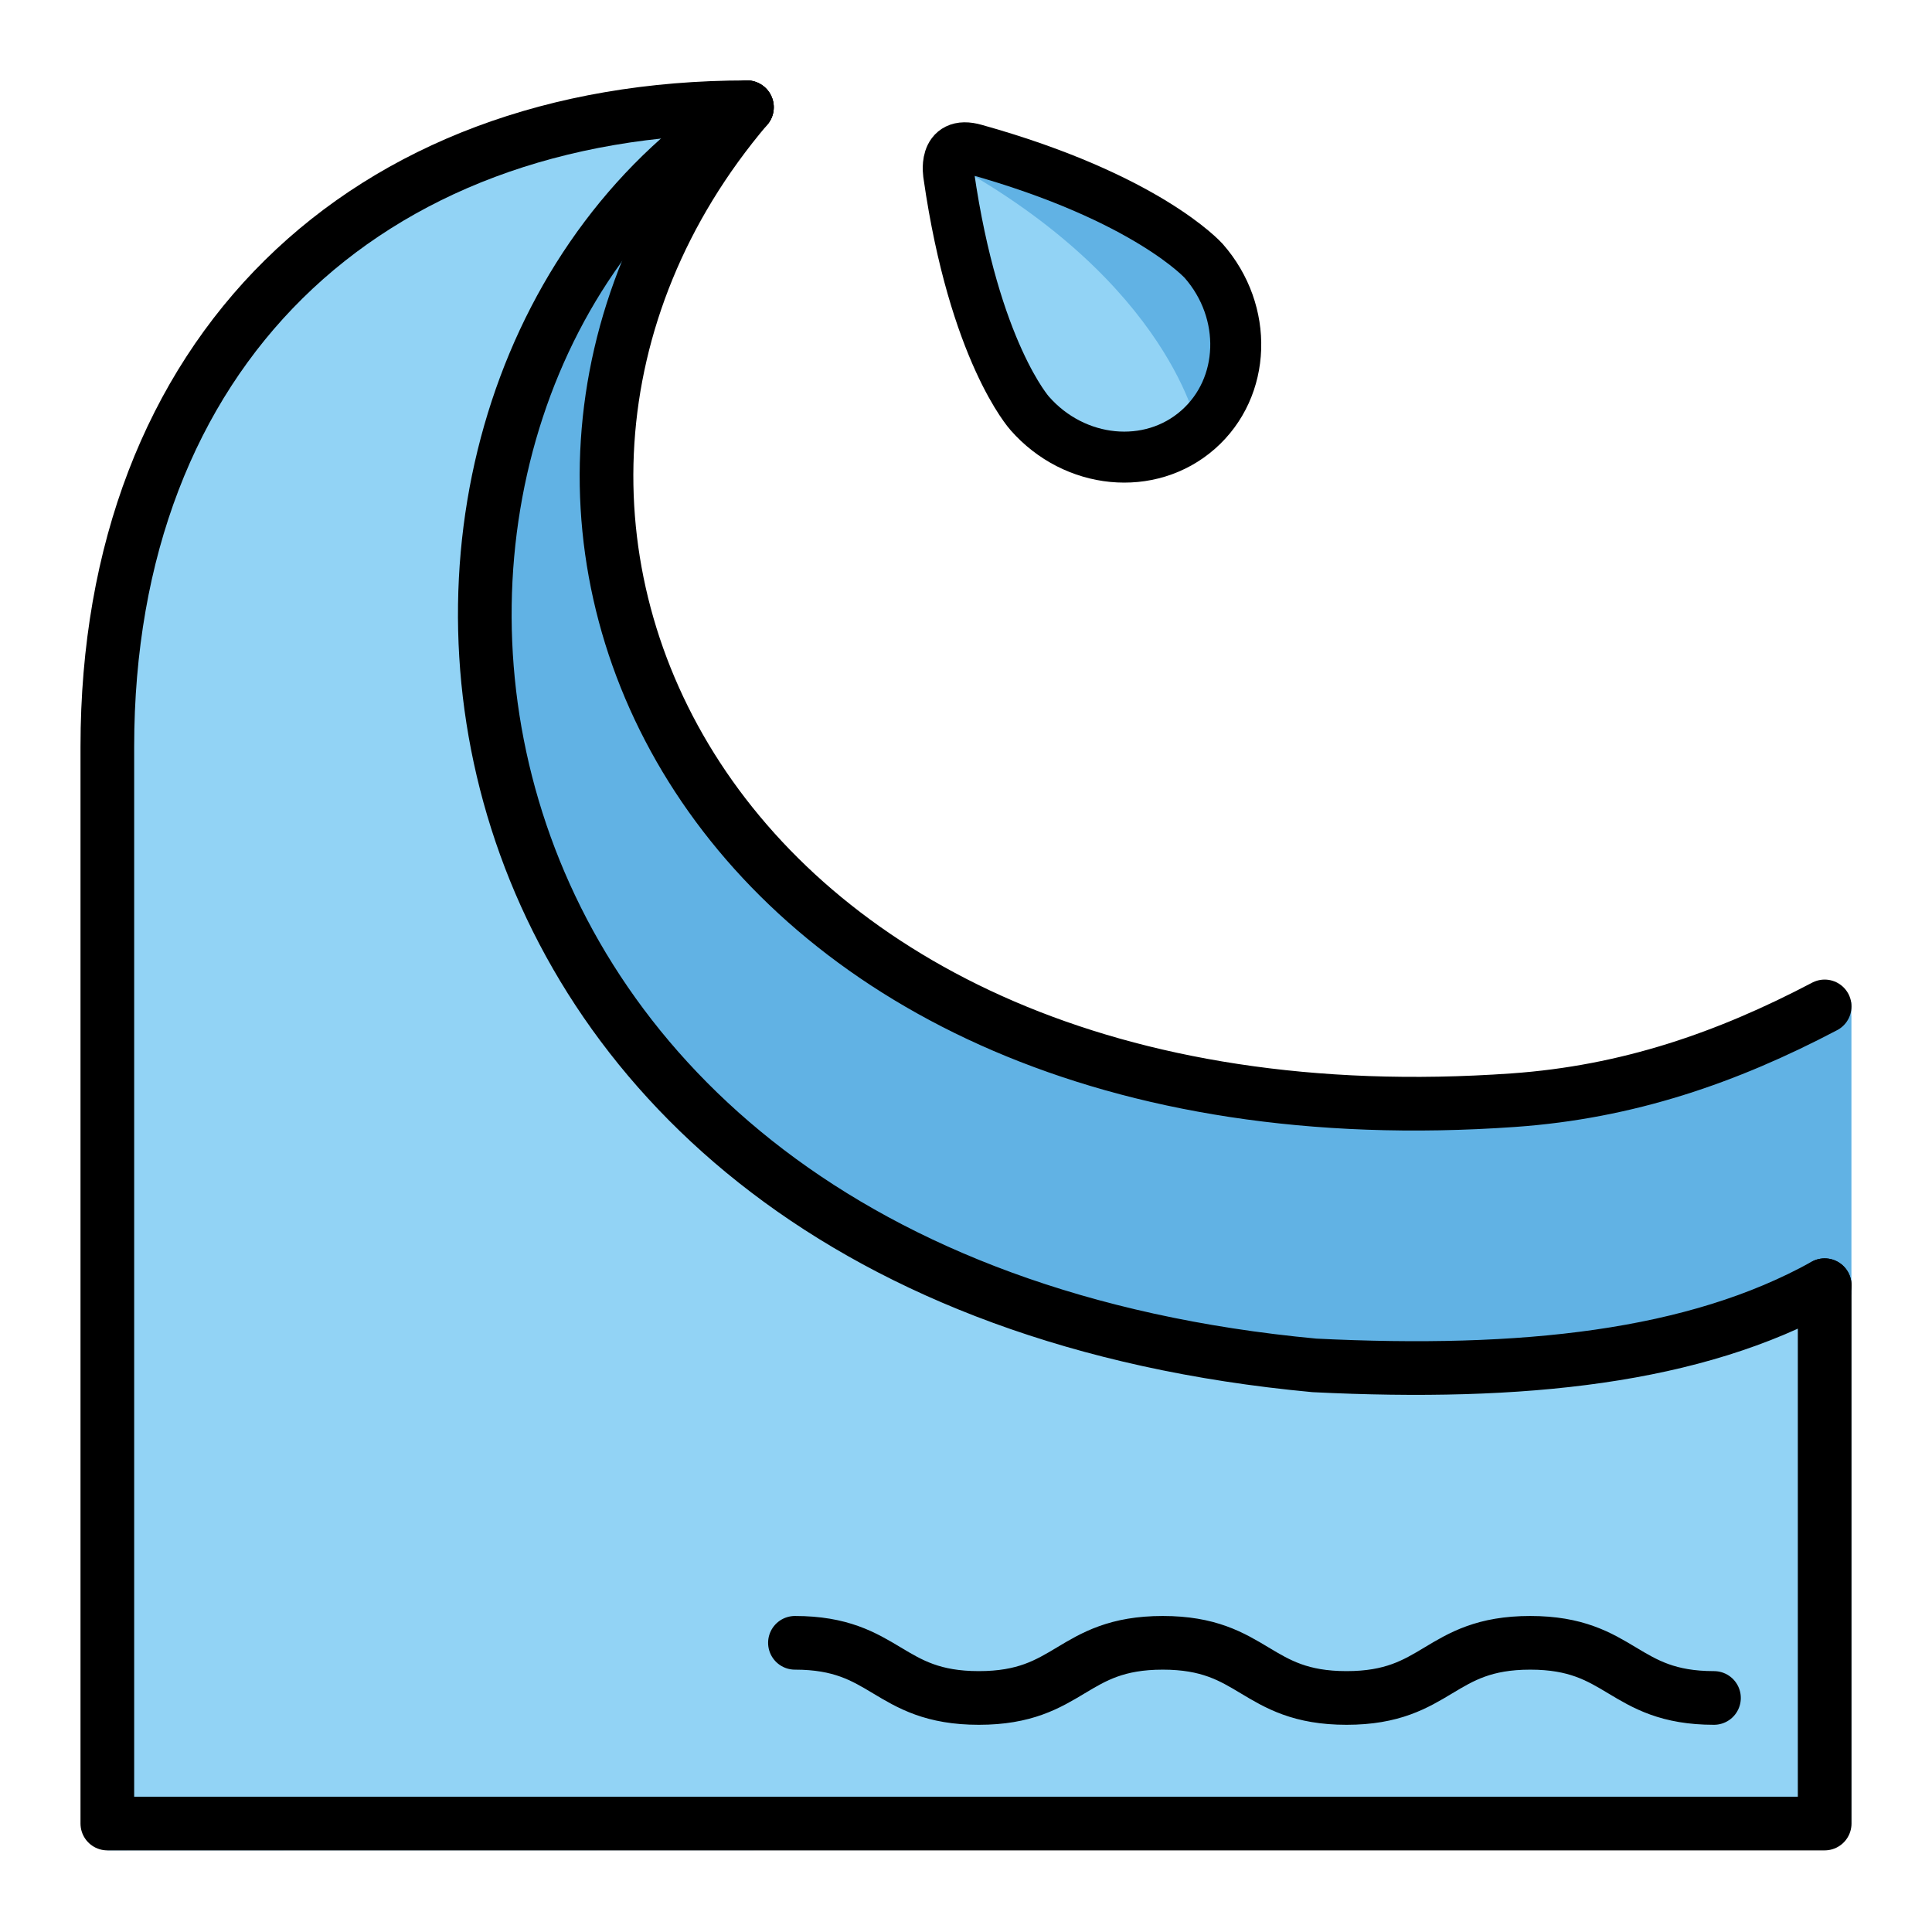
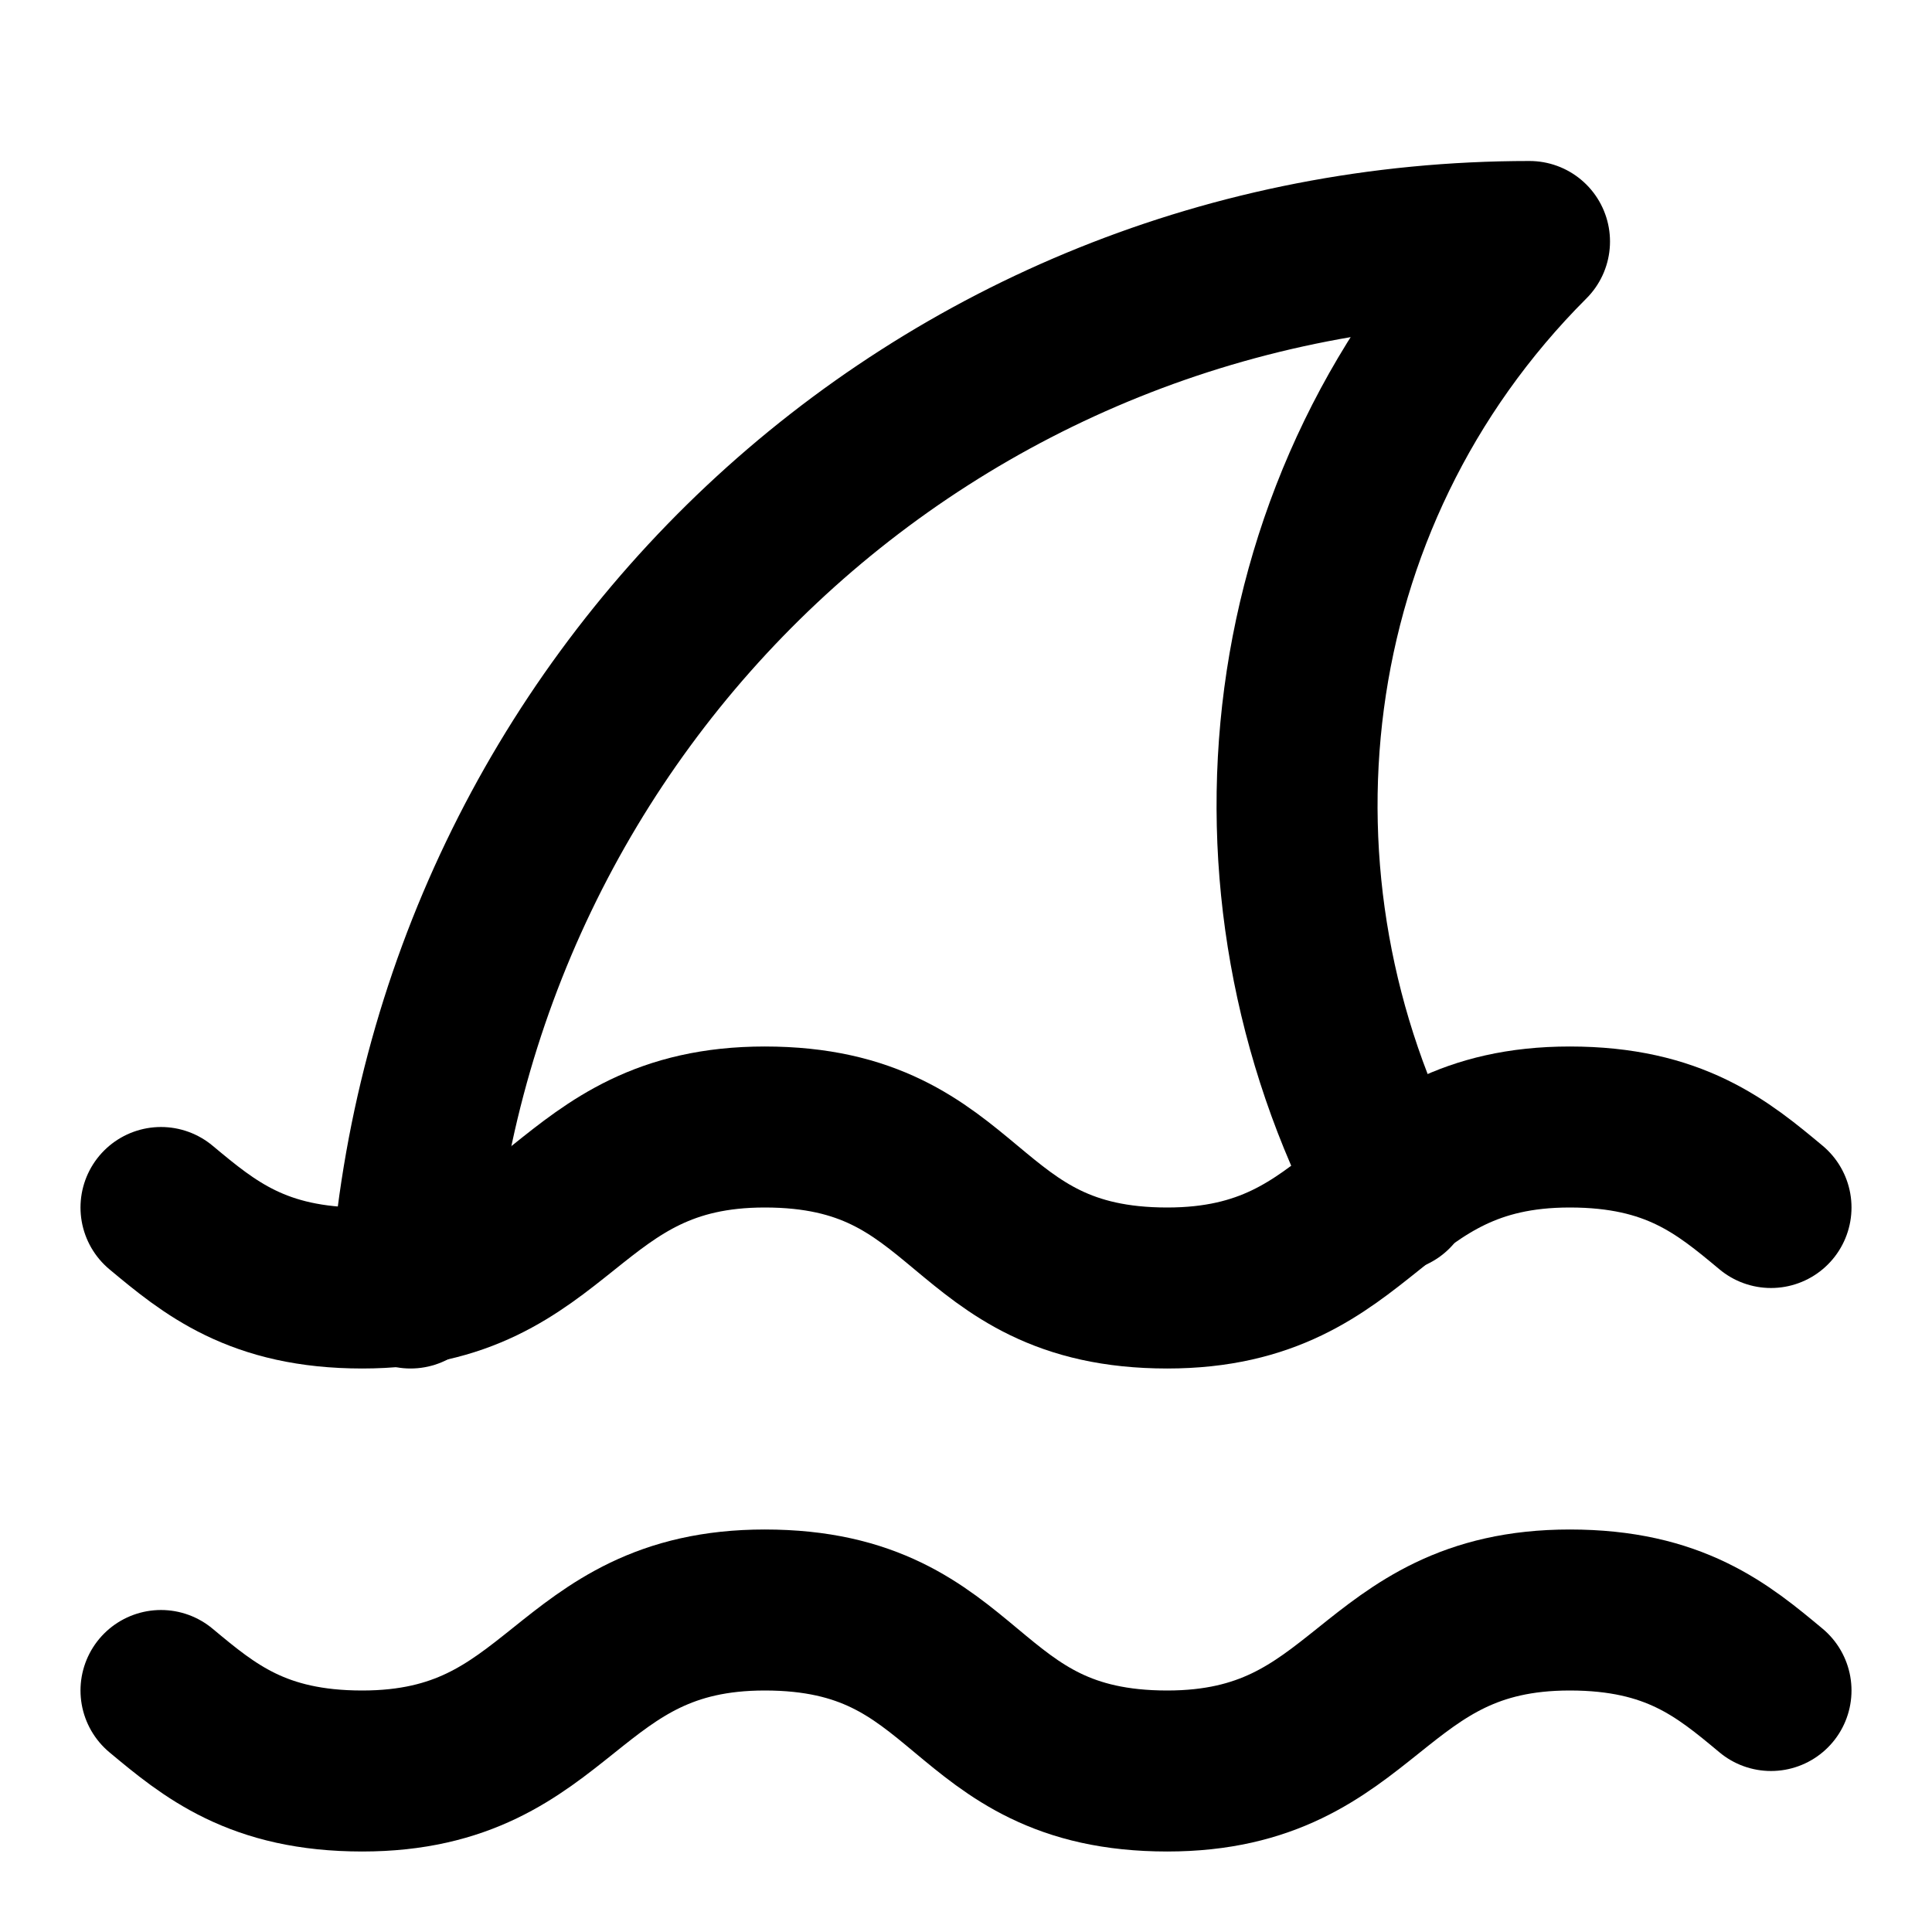
- <svg xmlns="http://www.w3.org/2000/svg" id="emoji" viewBox="0 0 72 72" version="1.1">
-   <g id="color">
-     <path fill="#92D3F5" d="M4,28.189C4,14.817,14.286,3.977,27.837,3.977l0,0C15,19.344,26.25,43.722,56.4,41.563 c4.256-0.305,8.947-1.778,12.593-3.724v30.087c0,0.558-0.453,1.011-1.011,1.011L4,68.958V28.189" />
-     <path fill="#61B2E4" d="M21.784,10.012c-3.822,7.178-5.951,21.128,6.555,33.343c0,0,10.239,12.649,40.654,4.885V37.349 c0,0-11.106,7.592-27.525,2.338c-15.385-4.923-19.425-16.527-18.909-20.767c0.182-1.499,0.788-6.042,0.788-6.042 s0.839-3.015,0.545-3.801C23.552,8.168,22.058,9.498,21.784,10.012z" />
-     <path fill="#92D3F5" d="M44.857,9.722c1.674,1.907,1.579,4.722-0.21,6.293s-4.596,1.298-6.27-0.608 c0,0-2.07-2.286-3.018-8.876c0,0-0.251-1.32,0.979-0.961C42.75,7.361,44.857,9.722,44.857,9.722" />
-     <path fill="#61B2E4" d="M35.41,6.055c4.353-0.599,9.166,3.388,9.166,3.388c2.133,2.429,1.859,5,0.07,6.571 C44.647,16.014,43.649,10.572,35.41,6.055" />
-   </g>
-   <g id="hair" />
-   <g id="skin" />
-   <g id="skin-shadow" />
-   <g id="line">
-     <path fill="none" stroke="#000000" stroke-linecap="round" stroke-linejoin="round" stroke-miterlimit="10" stroke-width="2" d="M4,27.833 M4,67.958 M68,47.896v20.062H4v-40.125C4,13.148,13.579,4,27.836,3.997" />
-     <path fill="none" stroke="#000000" stroke-linecap="round" stroke-linejoin="round" stroke-miterlimit="10" stroke-width="2" d="M68,37.506C64.353,39.423,60.656,40.7,56.4,41C26.25,43.125,15,19.125,27.836,3.997" />
-     <path fill="none" stroke="#000000" stroke-linecap="round" stroke-linejoin="round" stroke-miterlimit="10" stroke-width="2" d="M68,47.896c-4.833,2.688-11.25,3.372-19.016,2.988C13.991,47.625,11.381,14.384,27.836,3.997" />
-     <path fill="none" stroke="#000000" stroke-linecap="round" stroke-linejoin="round" stroke-miterlimit="10" stroke-width="1.9" d="M44.857,9.722c1.674,1.907,1.579,4.722-0.21,6.293s-4.596,1.298-6.27-0.608c0,0-2.07-2.286-3.018-8.876 c0,0-0.251-1.32,0.979-0.961C42.75,7.361,44.857,9.722,44.857,9.722" />
-     <path fill="none" stroke="#000000" stroke-linecap="round" stroke-linejoin="round" stroke-miterlimit="10" stroke-width="2" d="M63.875,63.278c-3.424,0-3.424-2.055-6.848-2.055c-3.422,0-3.422,2.055-6.844,2.055c-3.425,0-3.425-2.055-6.85-2.055 c-3.427,0-3.427,2.055-6.854,2.055s-3.427-2.055-6.854-2.055" />
-   </g>
+ <svg xmlns="http://www.w3.org/2000/svg" width="24" height="24" viewBox="0 0 24 24" fill="none" stroke="currentColor" stroke-width="2" stroke-linecap="round" stroke-linejoin="round" class="lucide lucide-waves-shark-fin-icon lucide-waves-shark-fin">
+   <path d="M17.3 14.8C15.3 11 15.8 6.2 19 3 11.6 3 5.6 8.7 5.1 16" />
+   <path d="M2 15c.6.5 1.2 1 2.5 1 2.5 0 2.5-2 5-2 2.6 0 2.4 2 5 2 2.5 0 2.5-2 5-2 1.3 0 1.9.5 2.5 1" />
+   <path d="M2 21c.6.5 1.2 1 2.5 1 2.5 0 2.5-2 5-2 2.6 0 2.4 2 5 2 2.5 0 2.5-2 5-2 1.3 0 1.9.5 2.5 1" />
</svg>
